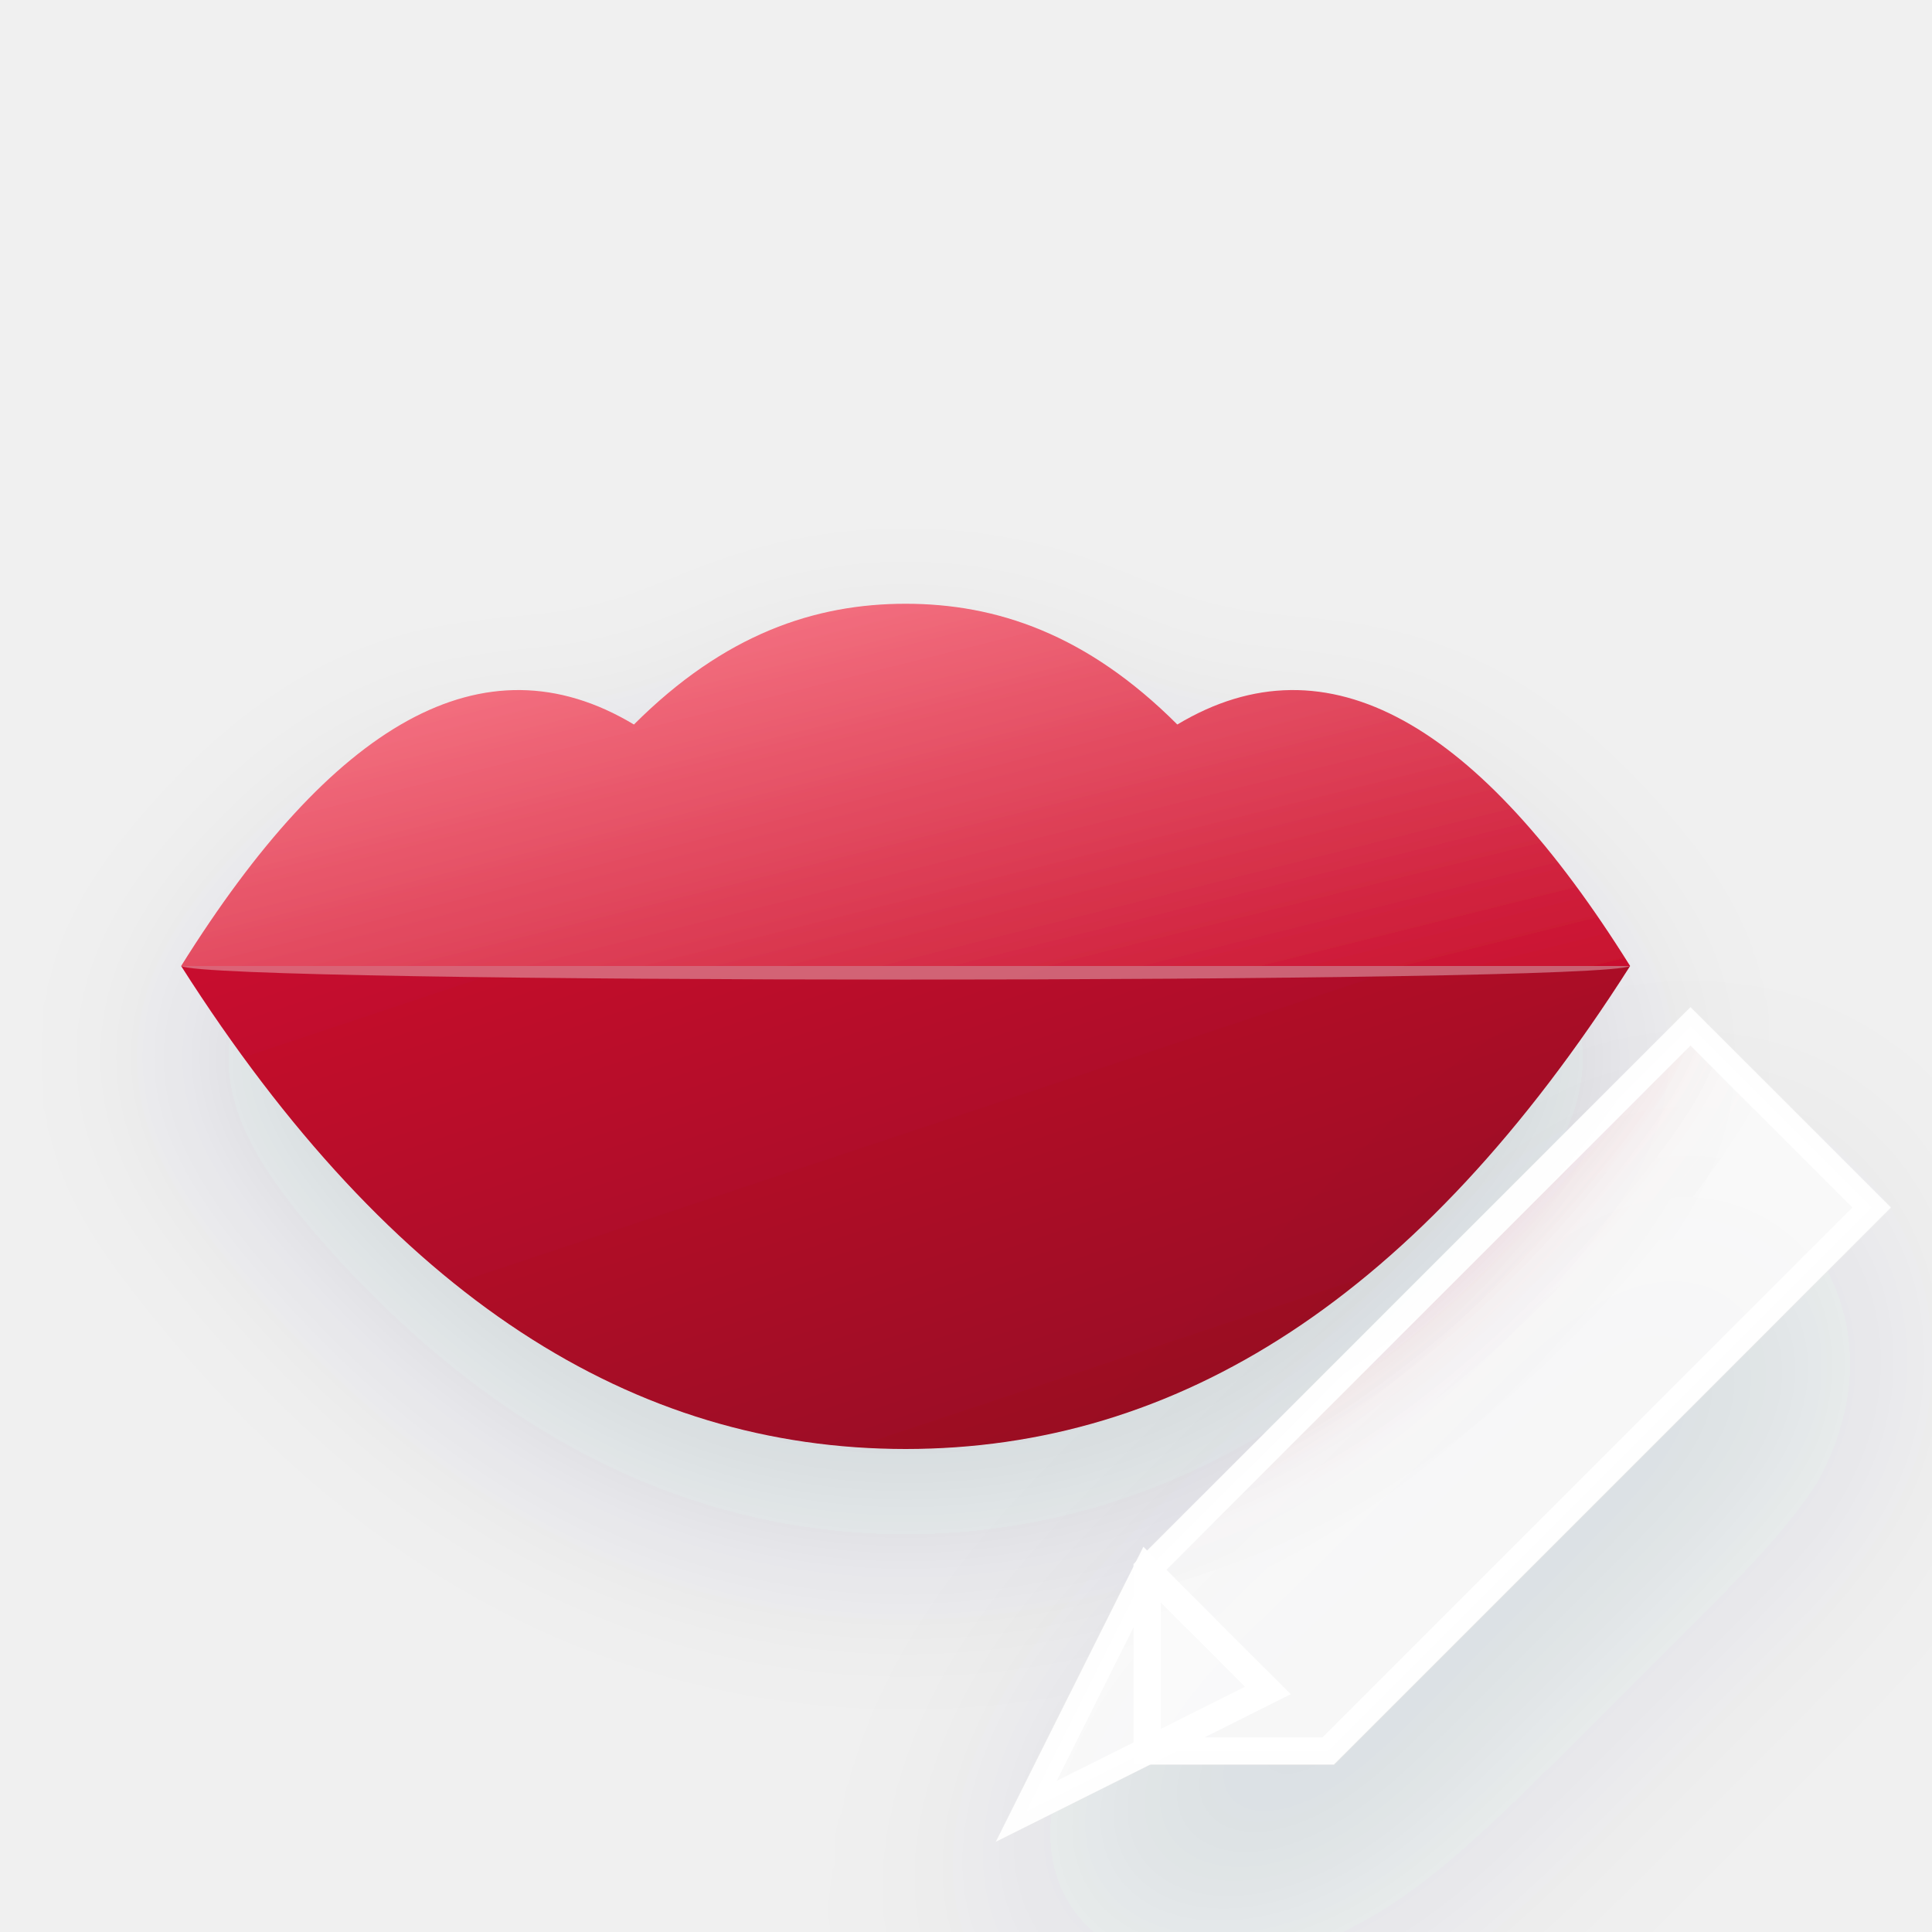
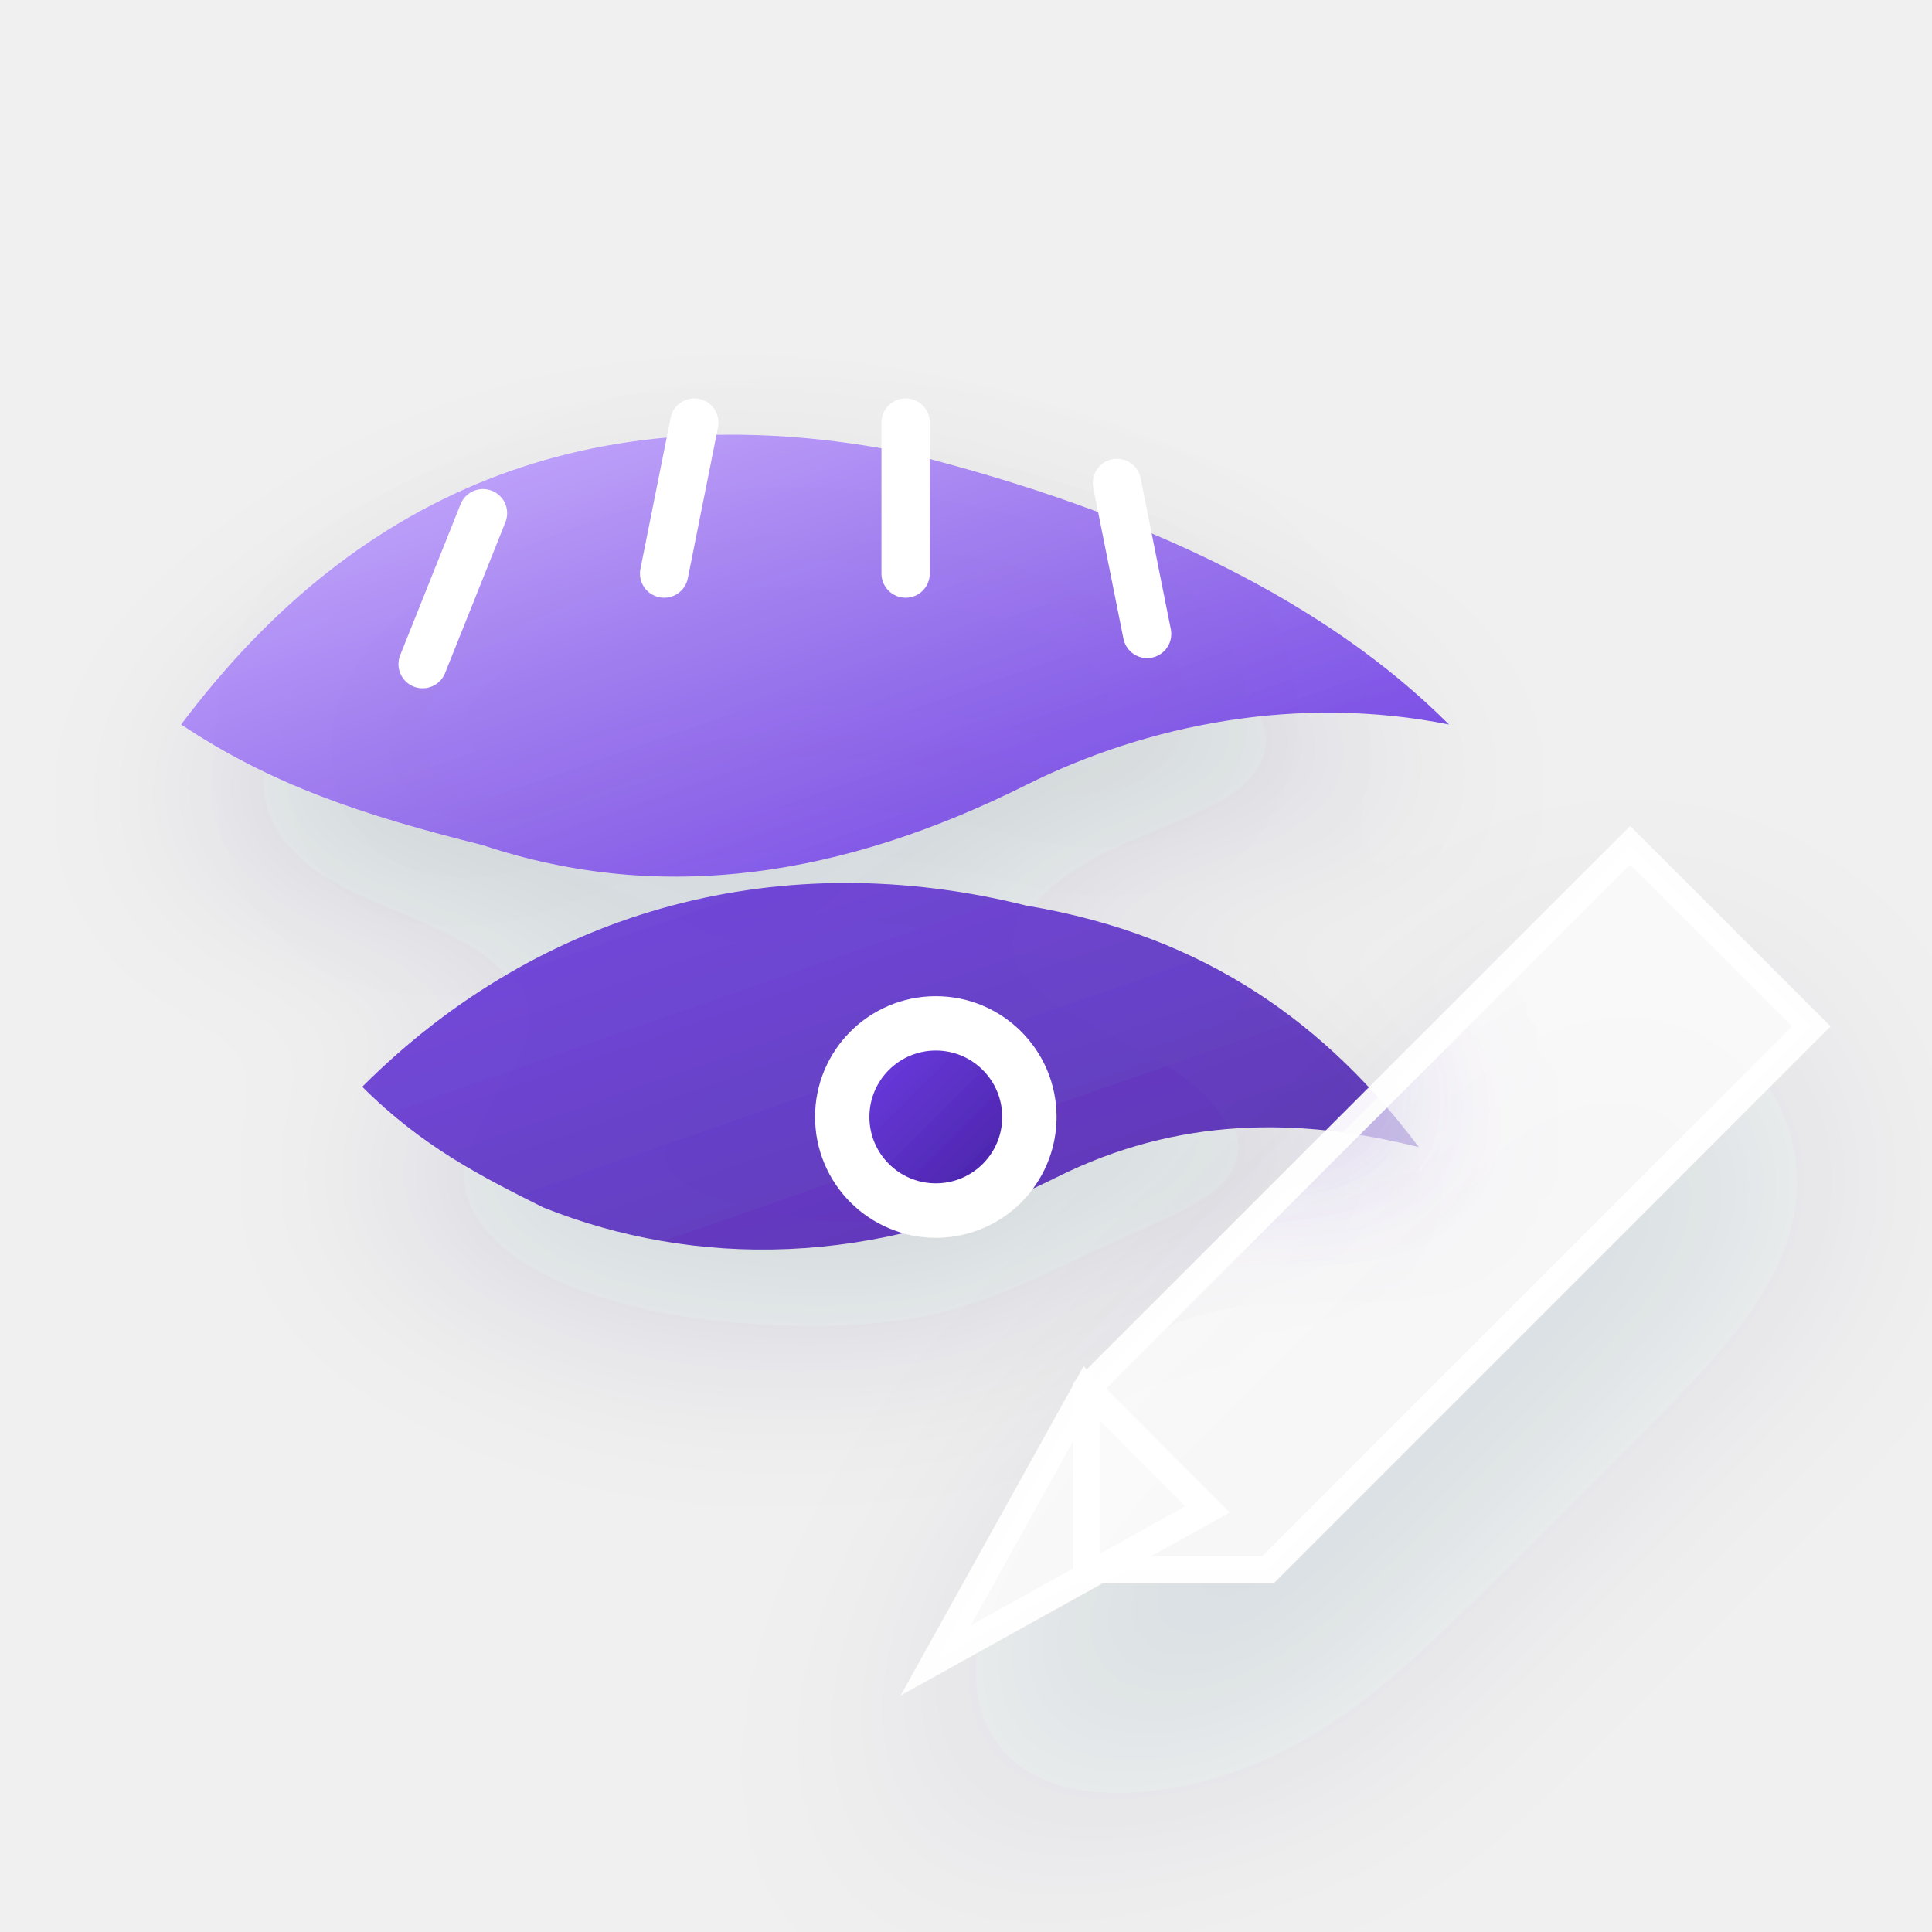
<svg xmlns="http://www.w3.org/2000/svg" xmlns:xlink="http://www.w3.org/1999/xlink" viewBox="0 0 64 64" width="64" height="64">
  <defs>
    <linearGradient id="mf-permanent-makeup-g" x1="0" y1="0" x2="1" y2="1">
-       <stop offset="0" stop-color="#FF8A96" />
-       <stop offset="1" stop-color="#C8102E" />
+       <stop offset="0" stop-color="#CDB4FF" />
+       <stop offset="1" stop-color="#6B3BE0" />
    </linearGradient>
    <linearGradient id="mf-permanent-makeup-g2" x1="0" y1="0" x2="1" y2="1">
-       <stop offset="0" stop-color="#C8102E" />
-       <stop offset="1" stop-color="#8E0B21" />
+       <stop offset="0" stop-color="#6B3BE0" />
+       <stop offset="1" stop-color="#4A24A8" />
    </linearGradient>
    <filter id="mf-permanent-makeup-blur" x="-30%" y="-30%" width="160%" height="160%">
      <feGaussianBlur stdDeviation="2.4" />
    </filter>
    <filter id="mf-permanent-makeup-sh" x="-40%" y="-40%" width="180%" height="200%">
      <feDropShadow dx="0" dy="5" stdDeviation="4" flood-color="#1E3A5F" flood-opacity=".16" />
    </filter>
    <filter id="mf-permanent-makeup-sh2" x="-40%" y="-40%" width="180%" height="200%">
      <feDropShadow dx="0" dy="3" stdDeviation="3" flood-color="#1E3A5F" flood-opacity=".12" />
    </filter>
  </defs>
  <defs>
    <g id="mf-permanent-makeup-b">
-       <path d="M6 32c5-8 10-11 15-8 3-3 6-4 9-4s6 1 9 4c5-3 10 0 15 8Z" fill="url(#mf-permanent-makeup-g)" />
-       <path d="M6 32h48c-7 11-15 16-24 16S13 43 6 32Z" fill="url(#mf-permanent-makeup-g2)" />
-       <path d="M6 32h48c-1 .6-47 .6-48 0Z" fill="#fff" fill-opacity=".35" />
+       <path d="M6 24c6-8 14-11 24-9 8 2 14 5 18 9-5-1-10 0-14 2-6 3-12 4-18 2-4-1-7-2-10-4Z" fill="url(#mf-permanent-makeup-g)" />
+       <path d="M12 36c6-6 14-8 22-6 6 1 10 4 13 8-4-1-8-1-12 1-6 3-12 3-17 1-2-1-4-2-6-4Z" fill="url(#mf-permanent-makeup-g2)" opacity=".9" />
+       <circle cx="31" cy="37" r="4" fill="#fff" />
+       <circle cx="31" cy="37" r="2.2" fill="url(#mf-permanent-makeup-g2)" />
    </g>
    <clipPath id="mf-permanent-makeup-c">
-       <path d="M38 52 56 34l6 6-18 18h-6Z" />
-       <path d="M38 52l-4 8 8-4Z" />
+       <path d="M36 46 54 28l6 6-18 18h-6Z" />
+       <path d="M36 46l-5 9 9-5Z" />
    </clipPath>
  </defs>
  <g filter="url(#mf-permanent-makeup-sh2)">
    <use href="#mf-permanent-makeup-b" xlink:href="#mf-permanent-makeup-b" />
  </g>
  <g filter="url(#mf-permanent-makeup-sh)">
    <g clip-path="url(#mf-permanent-makeup-c)">
      <rect width="64" height="64" fill="#fff" fill-opacity=".35" />
      <use href="#mf-permanent-makeup-b" xlink:href="#mf-permanent-makeup-b" filter="url(#mf-permanent-makeup-blur)" opacity=".85" />
    </g>
-     <path d="M38 52 56 34l6 6-18 18h-6Z" fill="#fff" fill-opacity=".48" />
-     <path d="M38 52l-4 8 8-4Z" fill="#fff" fill-opacity=".48" />
-     <path d="M38 52 56 34l6 6-18 18h-6Z" fill="none" stroke="#fff" stroke-opacity=".95" stroke-width=".9" />
-     <path d="M38 52l-4 8 8-4Z" fill="none" stroke="#fff" stroke-opacity=".95" stroke-width=".9" />
-     <g fill="#fff" fill-opacity=".92" />
+     <path d="M36 46 54 28l6 6-18 18h-6Z" fill="#fff" fill-opacity=".48" />
+     <path d="M36 46l-5 9 9-5Z" fill="#fff" fill-opacity=".48" />
+     <path d="M36 46 54 28l6 6-18 18h-6Z" fill="none" stroke="#fff" stroke-opacity=".95" stroke-width=".9" />
+     <path d="M36 46l-5 9 9-5Z" fill="none" stroke="#fff" stroke-opacity=".95" stroke-width=".9" />
+     <g fill="#fff" fill-opacity=".92">
+       <g fill="none" stroke="#fff" stroke-width="1.6" stroke-linecap="round">
+         <path d="M14 22l2-5M22 19l1-5M30 19l0-5M38 21l-1-5" />
+       </g>
+     </g>
  </g>
</svg>
